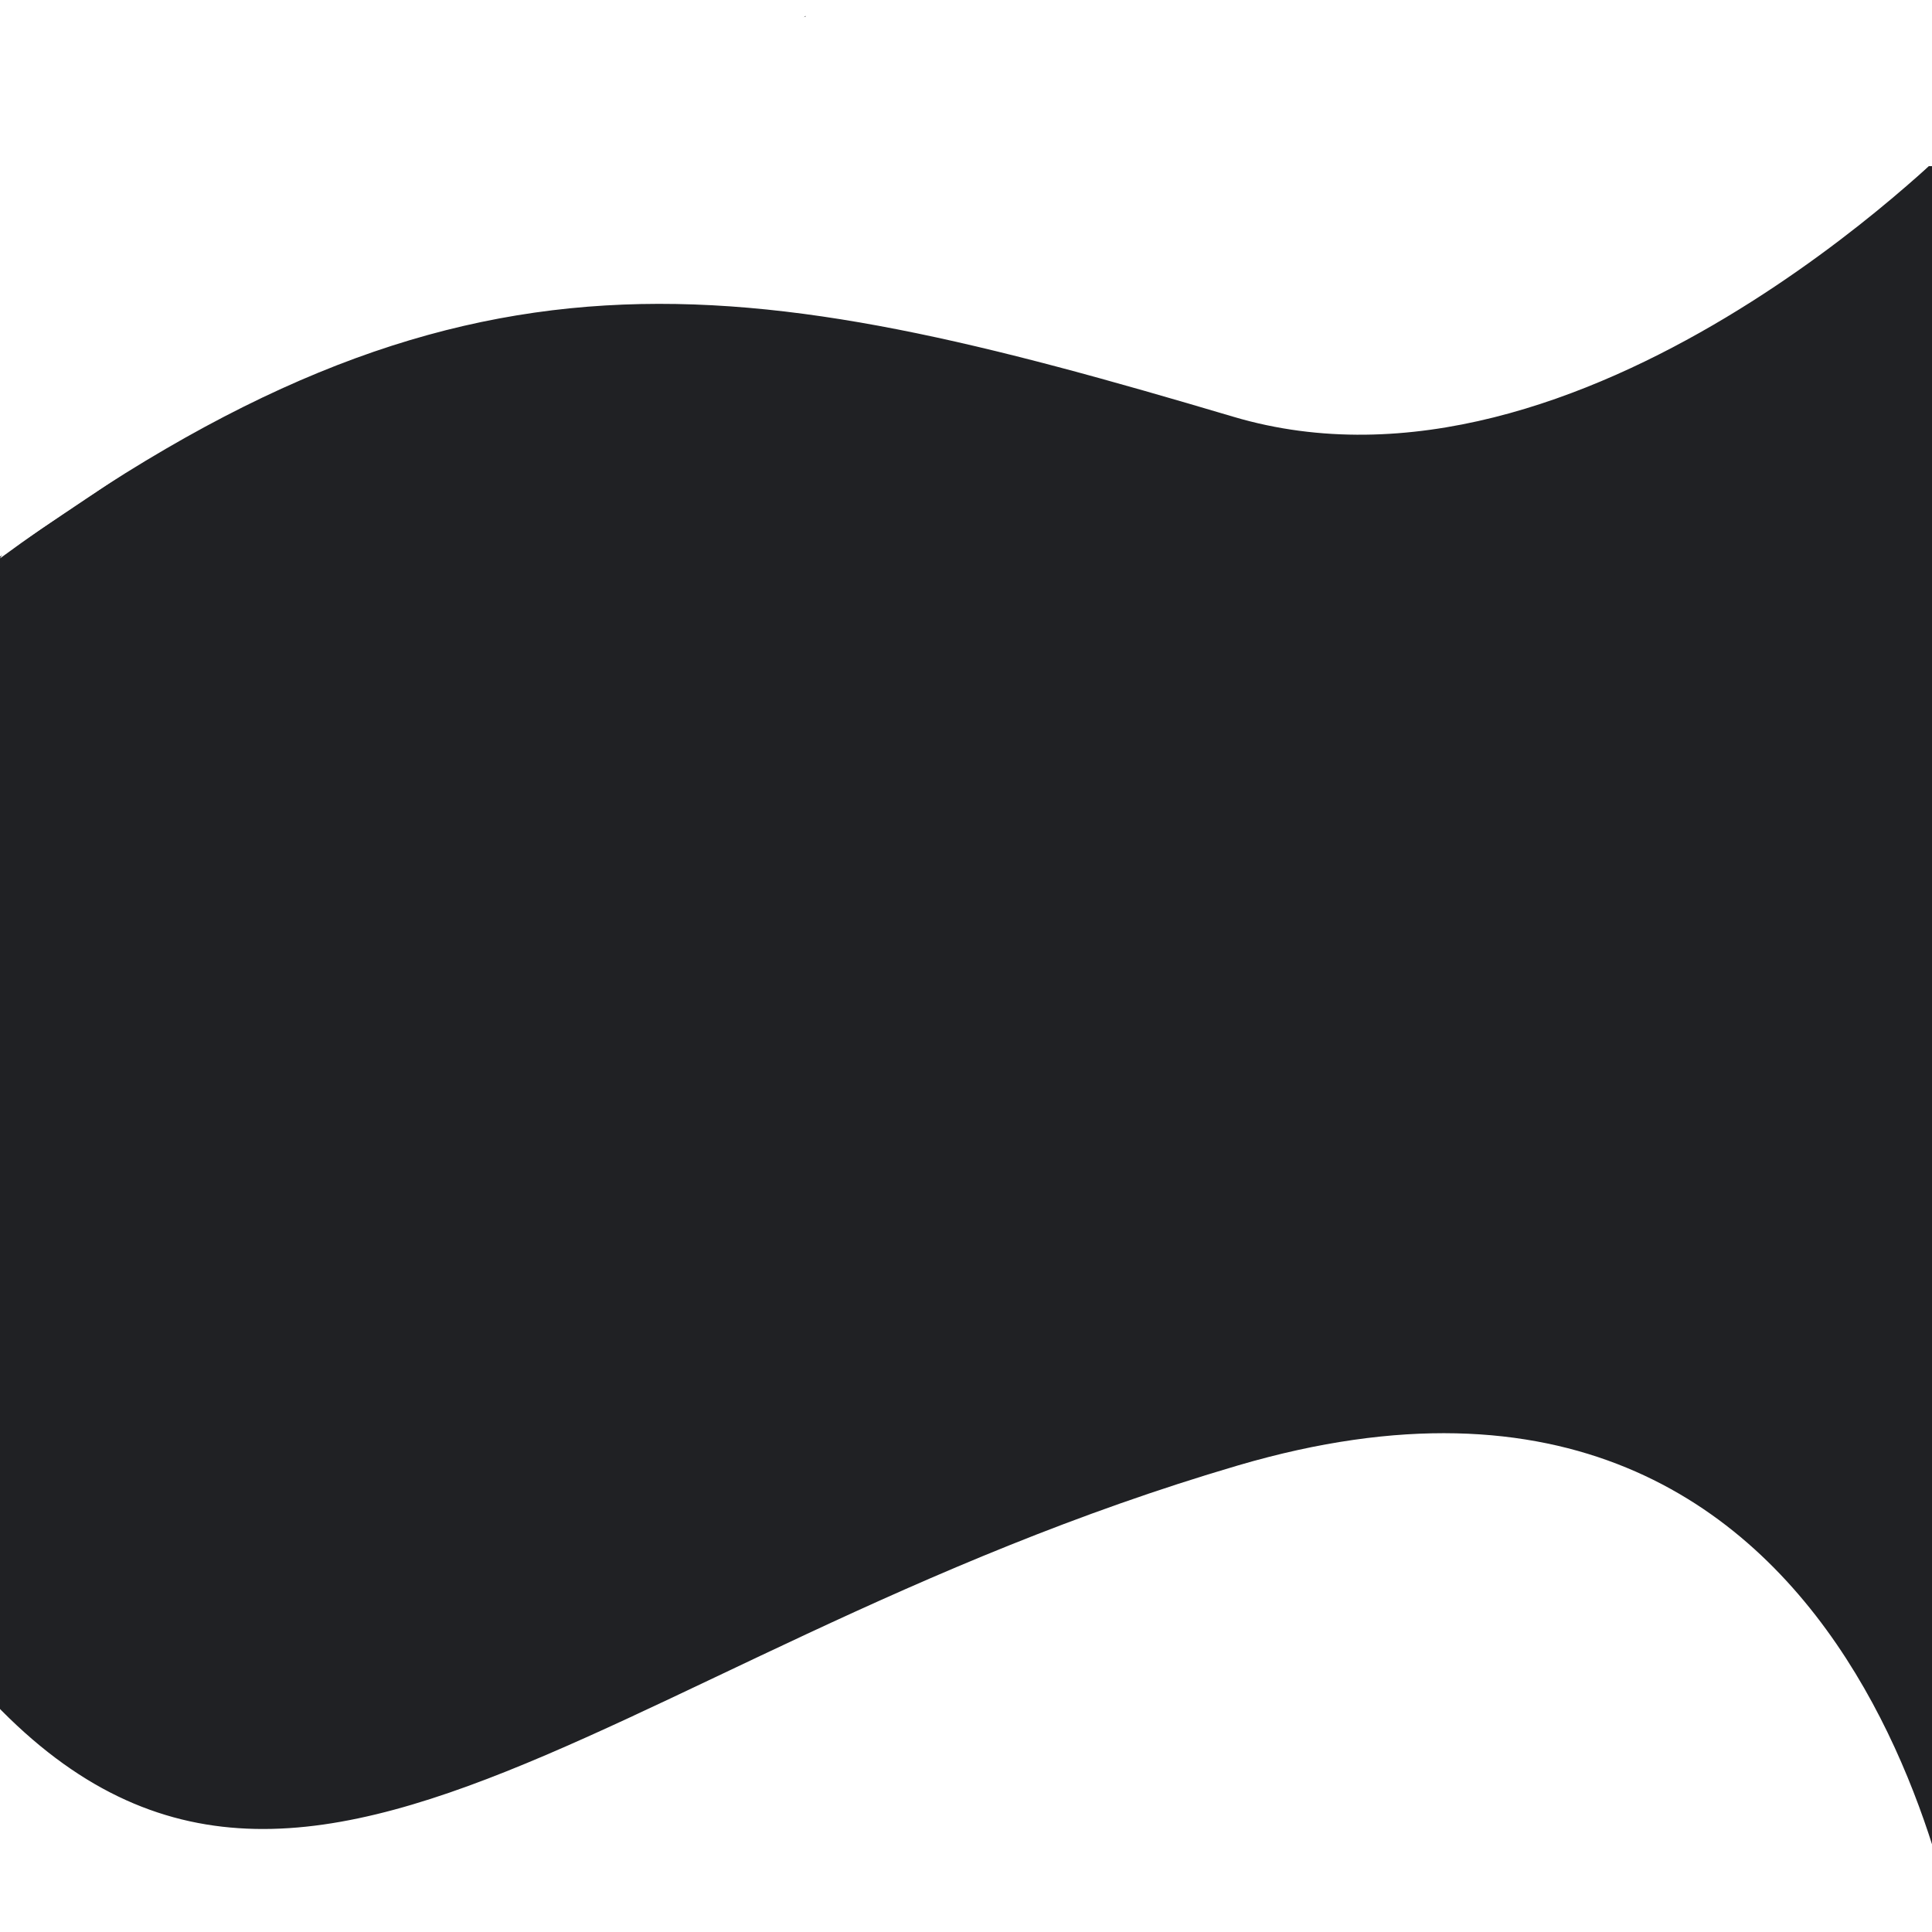
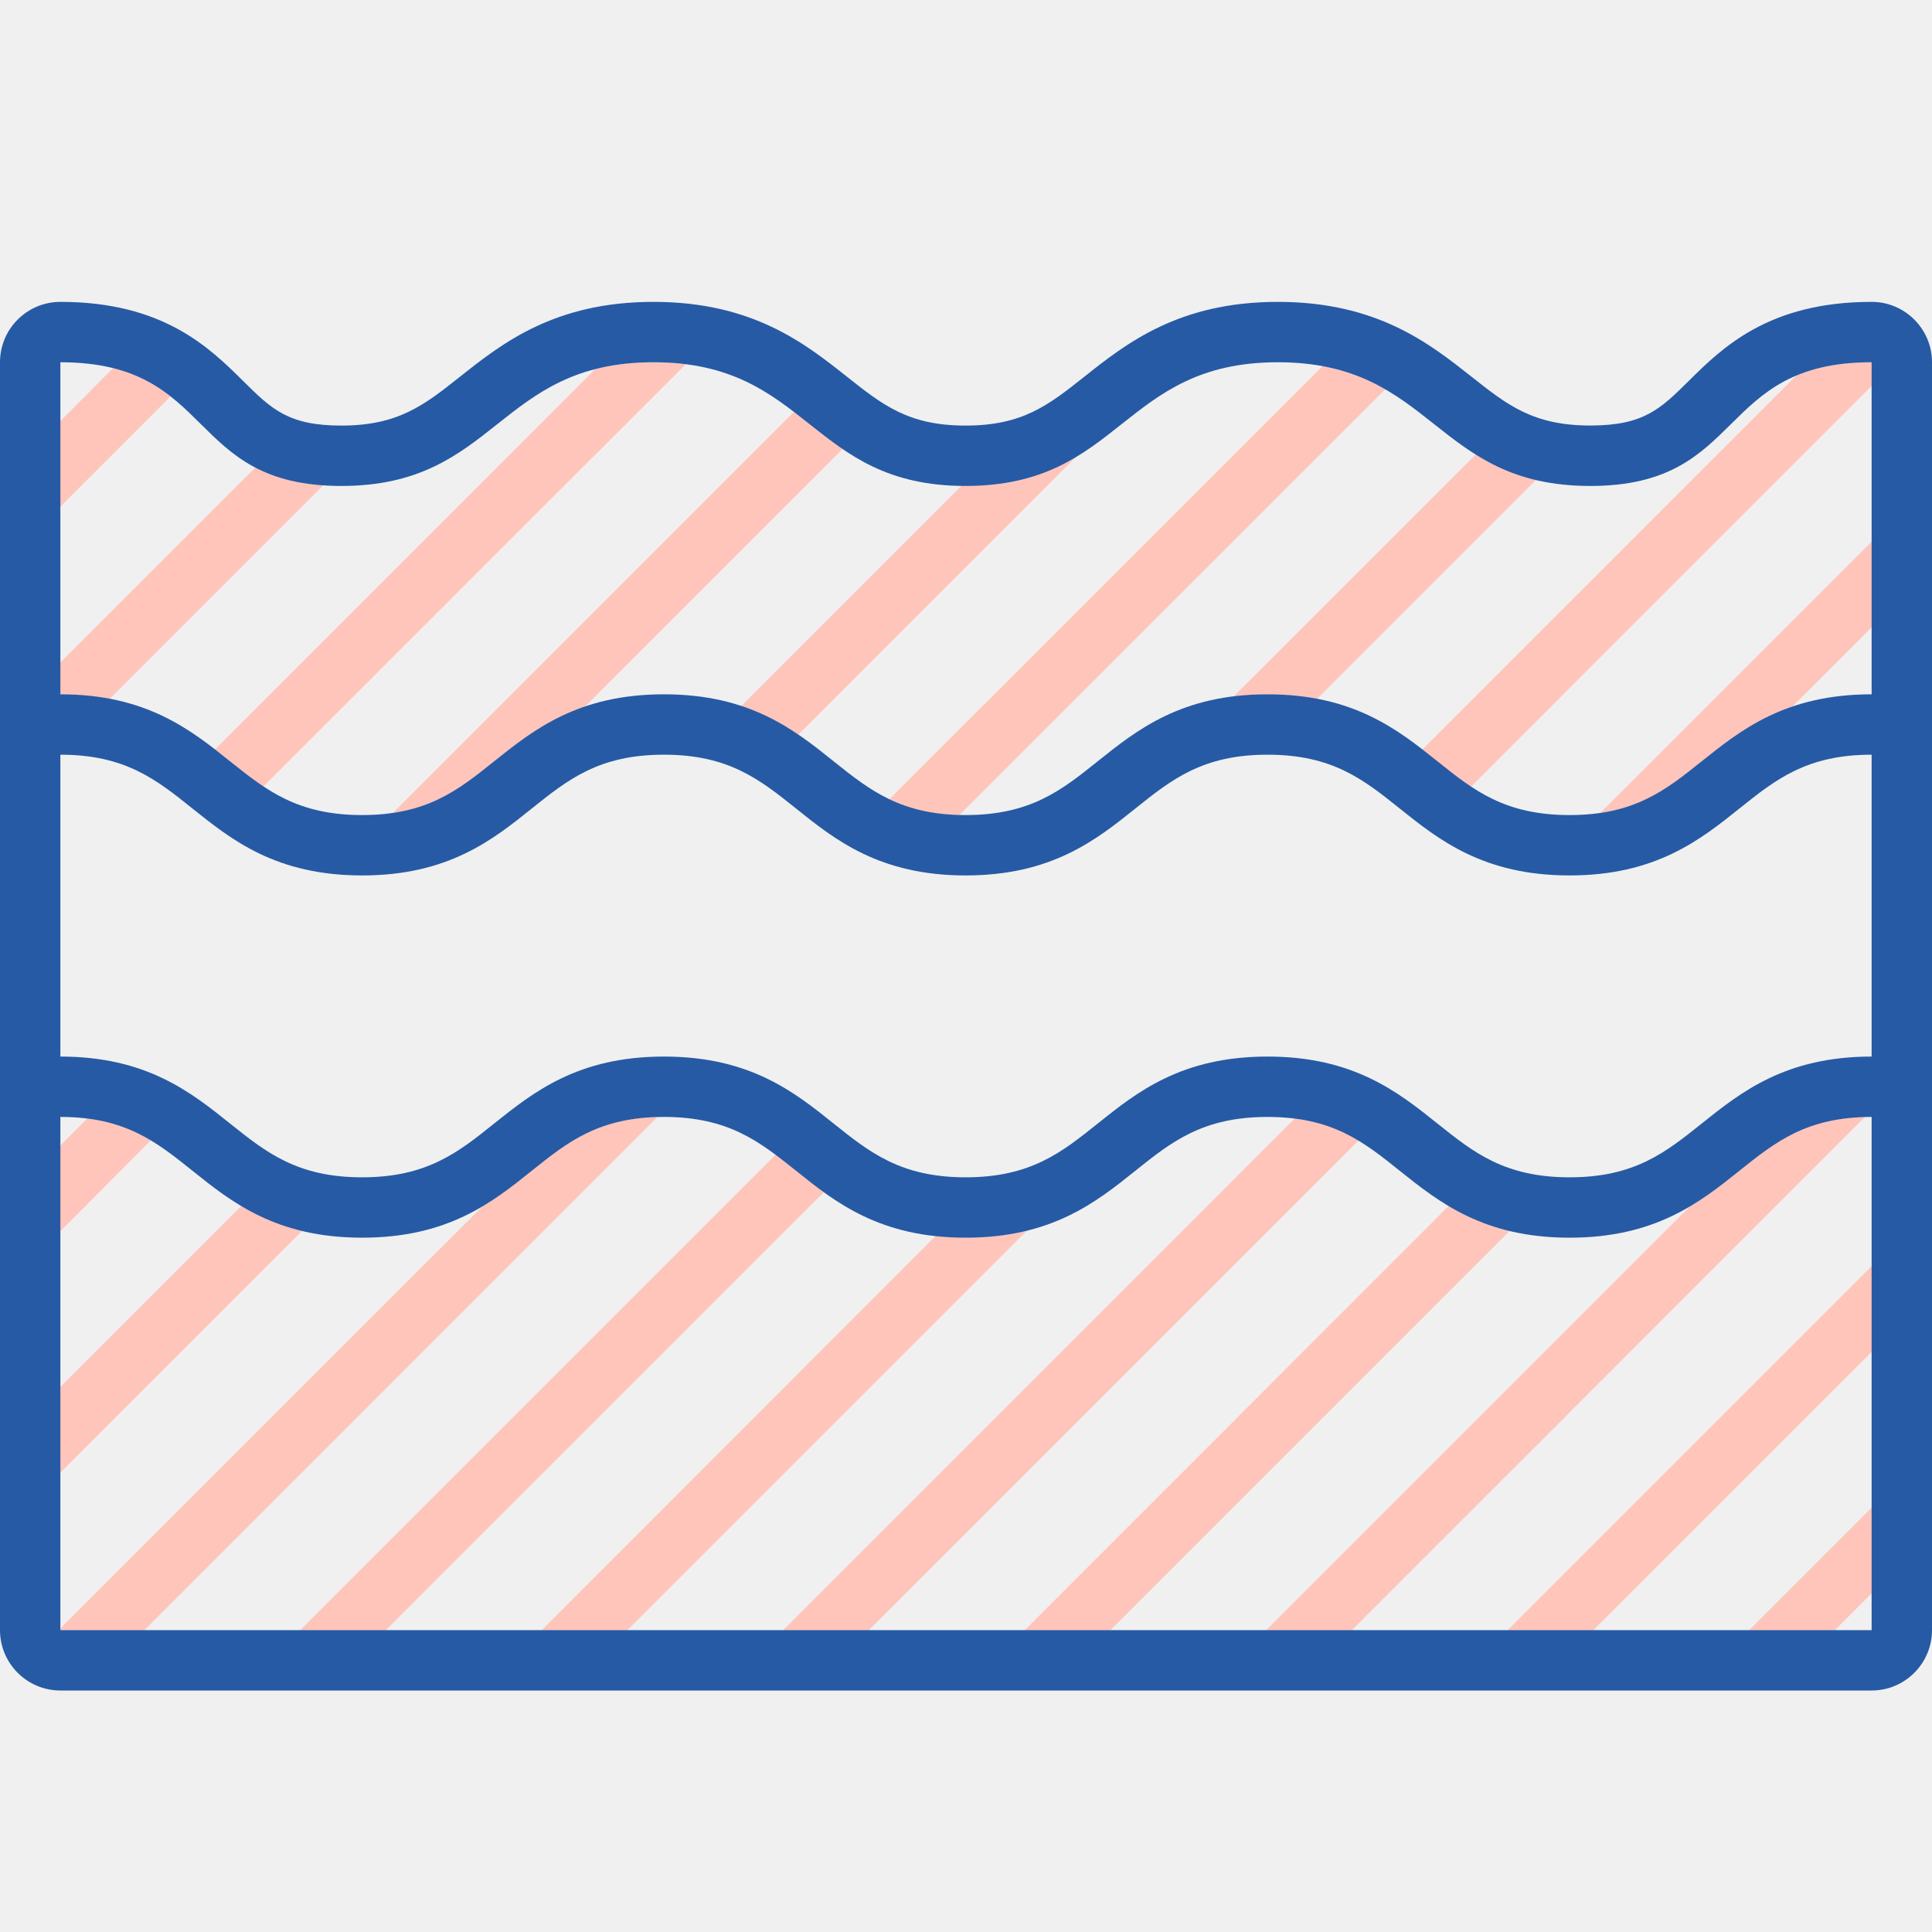
- <svg xmlns="http://www.w3.org/2000/svg" width="24" viewBox="0 0 375 375" height="24" version="1.0">
-   <defs>
-     <clipPath id="i">
-       <path d="m-65.996 16.832 170.144-114.16 62.68 93.422-170.14 114.16zm0 0" />
-     </clipPath>
-     <clipPath id="a">
-       <path d="M0 278h375v97H0zm0 0" />
-     </clipPath>
-     <clipPath id="c">
-       <path d="M644.113 447.121 429.336 745.328-63.621 390.29 151.156 92.082zm0 0" />
-     </clipPath>
-     <clipPath id="d">
-       <path d="M158 361h217v14H158zm0 0" />
-     </clipPath>
-     <clipPath id="e">
-       <path d="M-63.324 390.344 151.453 92.137l492.953 355.039L429.63 745.383zm0 0" />
-     </clipPath>
-     <clipPath id="f">
-       <path d="M644.113 447.121 429.336 745.328-63.621 390.29 151.156 92.082zm0 0" />
-     </clipPath>
-     <clipPath id="g">
-       <path d="M0 0h167v111H0zm0 0" />
-     </clipPath>
-     <clipPath id="h">
-       <path d="M-65.996 16.832 104.3-97.43l62.683 93.418L-3.313 110.254zm0 0" />
-     </clipPath>
-     <clipPath id="b">
-       <path d="M-63.324 390.344 151.453 92.137l492.953 355.039L429.63 745.383zm0 0" />
-     </clipPath>
-     <clipPath id="j">
-       <path d="M156.355 0H375v32.25H156.355zm0 0" />
-     </clipPath>
-     <clipPath id="k">
-       <path d="M278.785 0H375v48.164h-96.215zm0 0" />
-     </clipPath>
-     <clipPath id="l">
-       <path d="M335.035-64.336c-31.066 0-56.25 25.184-56.25 56.25s25.184 56.25 56.25 56.25c31.067 0 56.25-25.184 56.25-56.25s-25.183-56.25-56.25-56.25" />
-     </clipPath>
-     <clipPath id="m">
-       <path d="M118.898 337.5H375V375H118.898zm0 0" />
-     </clipPath>
-     <clipPath id="n">
-       <path d="M250.883 337.5c-72.89 0-131.985 25.184-131.985 56.25S177.992 450 250.883 450c72.894 0 131.988-25.184 131.988-56.25s-59.094-56.25-131.988-56.25" />
-     </clipPath>
-     <clipPath id="o">
-       <path d="M0 319h67v56H0zm0 0" />
-     </clipPath>
-     <clipPath id="p">
-       <path d="m-43.074 346.102 20.808-26.872 88.946 68.883-20.809 26.871zm0 0" />
-     </clipPath>
-     <clipPath id="q">
-       <path d="m-43.074 346.102 20.578-26.57 88.945 68.882-20.578 26.57zm0 0" />
-     </clipPath>
-   </defs>
-   <path fill="#fff" d="M-37.5-37.5h450v450h-450z" />
-   <path fill="#fff" d="M-37.5-37.5h450v450h-450z" />
-   <path fill="#202124" d="M-37.5-37.5h450v450h-450z" />
-   <path fill="#202124" d="M211.21 159.45c92.349 12.823 128.192-58.583 179.376-126.54 51.18-67.945 126.898-21.75 126.898-21.75-85.761-26.41-88.562 60.348-157.37 148.942-68.81 88.593-148.903-.653-148.903-.653" />
-   <path fill="#202124" d="M49.152 162.184S68.54 30.406 218.738 88.719c0 0 80.598 34.219 147.703-39.465 0 0-75.527 125.016-164.789 94.836-89.265-30.188-127.109-16.903-152.5 18.094" />
-   <path fill="#fff" d="M379.68 27.227s-72.38 73.816-140.274 53.668C143.66 52.48 89.867 42.535-.008 108.387c0 0 101.383-173.043 293.563-78.785 0 0 52.367 24.742 86.125-2.375" />
-   <g clip-path="url(#a)">
-     <g clip-path="url(#b)">
-       <g clip-path="url(#c)">
-         <path fill="#fff" d="M381.7 387.21c-79.18-75.55-162.247-32.222-257.555-2.698-95.301 29.52-135.782-66.371-135.782-66.371 63.602 83.96 125.703 3.355 251.946-33.707 126.234-37.063 141.39 102.777 141.39 102.777" />
+ <svg xmlns="http://www.w3.org/2000/svg" height="800px" width="800px" version="1.1" id="Uploaded to svgrepo.com" viewBox="0 0 32 32" xml:space="preserve">
+   <style type="text/css">
+ 	.hatch_een{fill:#265AA5;}
+ 	.hatch_twee{fill:#FFC5BB;}
+ </style>
+   <g>
+     <g>
+       <g>
+         <path class="hatch_twee" d="M20.992,11.5c0.304,0,0.571,0.031,0.818,0.078l3.629-3.629c-0.187-0.044-0.355-0.103-0.513-0.17     c-0.013-0.006-0.028-0.011-0.041-0.017c-0.157-0.069-0.303-0.148-0.44-0.233l0,0l-4.013,4.01     C20.605,11.518,20.795,11.5,20.992,11.5z" />
+         <path class="hatch_twee" d="M28.811,19.391c-0.247,0.198-0.507,0.405-0.813,0.586L20.975,27h1.414l8.497-8.498     C29.87,18.523,29.382,18.933,28.811,19.391z" />
+         <path class="hatch_twee" d="M24,19.973L16.975,27h1.414l6.613-6.613C24.61,20.293,24.286,20.143,24,19.973z" />
+         <path class="hatch_twee" d="M15.992,20.5c-0.174,0.003-0.335-0.015-0.489-0.031L8.975,27h1.414l6.619-6.619     C16.711,20.454,16.37,20.494,15.992,20.5z" />
+         <path class="hatch_twee" d="M21.445,18.528L12.975,27h1.414l8.108-8.106C22.184,18.692,21.872,18.583,21.445,18.528z" />
+         <path class="hatch_twee" d="M8.81,19.39c-0.247,0.197-0.506,0.404-0.81,0.586L1,26.975V27h1.389l8.495-8.497     C9.869,18.522,9.381,18.933,8.81,19.39z" />
+         <path class="hatch_twee" d="M13.182,19.39c-0.114-0.091-0.219-0.181-0.332-0.265L4.975,27h1.414l7.255-7.255     C13.481,19.628,13.328,19.508,13.182,19.39z" />
+         <path class="hatch_twee" d="M28.186,12.609c0.407-0.336,0.882-0.67,1.503-0.91L31,10.389V8.975l-4.491,4.489     C27.235,13.366,27.69,13.018,28.186,12.609z" />
+         <path class="hatch_twee" d="M30.346,6.052c-0.025,0.004-0.055,0.009-0.079,0.014c-0.193,0.039-0.356,0.081-0.509,0.146     l-0.01,0.015l-6.188,6.188c0.084,0.065,0.167,0.129,0.246,0.195c0.186,0.154,0.365,0.293,0.556,0.419L31,6.389V6     C30.752,6,30.541,6.018,30.346,6.052z" />
+         <polygon class="hatch_twee" points="30.389,27 31,26.389 31,24.975 28.975,27    " />
+         <polygon class="hatch_twee" points="26.389,27 31,22.389 31,20.975 24.975,27    " />
+         <path class="hatch_twee" d="M4.003,19.972L1,22.975v1.414l4.002-4.002C4.61,20.292,4.288,20.142,4.003,19.972z" />
+         <path class="hatch_twee" d="M1.447,18.529L1,18.975v1.414l1.494-1.499C2.181,18.689,1.874,18.583,1.447,18.529z" />
+         <path class="hatch_twee" d="M15.889,13.498l7.052-7.05c-0.292-0.168-0.578-0.31-1.032-0.384l-7.178,7.176     C15.038,13.395,15.411,13.486,15.889,13.498z" />
+         <path class="hatch_twee" d="M13.22,12.169l4.604-4.606c-0.104,0.062-0.226,0.131-0.342,0.184c-0.035,0.016-0.073,0.03-0.11,0.045     c-0.086,0.036-0.172,0.072-0.266,0.101c-0.046,0.014-0.101,0.029-0.15,0.041C16.86,7.96,16.76,7.975,16.652,7.993     c-0.048,0.008-0.095,0.017-0.145,0.023c-0.161,0.02-0.33,0.033-0.516,0.033h0c-0.004,0-0.062-0.003-0.062-0.003l-3.651,3.651     C12.645,11.818,12.95,11.985,13.22,12.169z" />
+         <path class="hatch_twee" d="M5.356,8.034c-0.235-0.016-0.444-0.05-0.628-0.1c-0.001,0-0.003-0.001-0.004-0.001     C4.54,7.882,4.377,7.819,4.232,7.744c0,0,0,0-0.001,0L1,10.975V11.5c0.296,0.004,0.566,0.031,0.812,0.078L5.356,8.034z" />
+         <path class="hatch_twee" d="M1.877,6.097L1,6.975v1.414l1.822-1.822C2.696,6.468,2.363,6.192,1.877,6.097z" />
+         <path class="hatch_twee" d="M3.812,12.61c0.182,0.157,0.361,0.29,0.55,0.415l6.992-6.99h0C11.189,6.014,11.015,6,10.824,6     c0,0,0,0,0,0c-0.183,0-0.351,0.012-0.508,0.031c-0.014,0.002-0.027,0.005-0.041,0.007c-0.148,0.02-0.278,0.037-0.409,0.071     l-6.303,6.304C3.648,12.479,3.733,12.542,3.812,12.61z" />
+         <path class="hatch_twee" d="M8.185,12.609c0.413-0.33,0.863-0.687,1.5-0.905l4.27-4.27c0,0,0,0,0,0     c-0.273-0.186-0.791-0.608-0.799-0.615l-6.643,6.644C7.264,13.357,7.699,12.998,8.185,12.609z" />
+       </g>
+       <g>
+         <path class="hatch_twee" d="M20.992,11.5c0.304,0,0.571,0.031,0.818,0.078l3.629-3.629c-0.187-0.044-0.355-0.103-0.513-0.17     c-0.013-0.006-0.028-0.011-0.041-0.017c-0.157-0.069-0.303-0.148-0.44-0.233l0,0l-4.013,4.01     C20.605,11.518,20.795,11.5,20.992,11.5z" />
+         <path class="hatch_twee" d="M28.811,19.391c-0.247,0.198-0.507,0.405-0.813,0.586L20.975,27h1.414l8.497-8.498     C29.87,18.523,29.382,18.933,28.811,19.391z" />
+         <path class="hatch_twee" d="M24,19.973L16.975,27h1.414l6.613-6.613C24.61,20.293,24.286,20.143,24,19.973z" />
+         <path class="hatch_twee" d="M15.992,20.5c-0.174,0.003-0.335-0.015-0.489-0.031L8.975,27h1.414l6.619-6.619     C16.711,20.454,16.37,20.494,15.992,20.5z" />
+         <path class="hatch_twee" d="M21.445,18.528L12.975,27h1.414l8.108-8.106C22.184,18.692,21.872,18.583,21.445,18.528z" />
+         <path class="hatch_twee" d="M8.81,19.39c-0.247,0.197-0.506,0.404-0.81,0.586L1,26.975V27h1.389l8.495-8.497     C9.869,18.522,9.381,18.933,8.81,19.39z" />
+         <path class="hatch_twee" d="M13.182,19.39c-0.114-0.091-0.219-0.181-0.332-0.265L4.975,27h1.414l7.255-7.255     C13.481,19.628,13.328,19.508,13.182,19.39z" />
+         <path class="hatch_twee" d="M28.186,12.609c0.407-0.336,0.882-0.67,1.503-0.91L31,10.389V8.975l-4.491,4.489     C27.235,13.366,27.69,13.018,28.186,12.609z" />
+         <path class="hatch_twee" d="M30.346,6.052c-0.025,0.004-0.055,0.009-0.079,0.014c-0.193,0.039-0.356,0.081-0.509,0.146     l-0.01,0.015l-6.188,6.188c0.084,0.065,0.167,0.129,0.246,0.195c0.186,0.154,0.365,0.293,0.556,0.419L31,6.389V6     C30.752,6,30.541,6.018,30.346,6.052z" />
+         <polygon class="hatch_twee" points="30.389,27 31,26.389 31,24.975 28.975,27    " />
+         <polygon class="hatch_twee" points="26.389,27 31,22.389 31,20.975 24.975,27    " />
+         <path class="hatch_twee" d="M4.003,19.972L1,22.975v1.414l4.002-4.002C4.61,20.292,4.288,20.142,4.003,19.972z" />
+         <path class="hatch_twee" d="M1.447,18.529L1,18.975v1.414l1.494-1.499C2.181,18.689,1.874,18.583,1.447,18.529z" />
+         <path class="hatch_twee" d="M15.889,13.498l7.052-7.05c-0.292-0.168-0.578-0.31-1.032-0.384l-7.178,7.176     C15.038,13.395,15.411,13.486,15.889,13.498z" />
+         <path class="hatch_twee" d="M13.22,12.169l4.604-4.606c-0.104,0.062-0.226,0.131-0.342,0.184c-0.035,0.016-0.073,0.03-0.11,0.045     c-0.086,0.036-0.172,0.072-0.266,0.101c-0.046,0.014-0.101,0.029-0.15,0.041C16.86,7.96,16.76,7.975,16.652,7.993     c-0.048,0.008-0.095,0.017-0.145,0.023c-0.161,0.02-0.33,0.033-0.516,0.033h0c-0.004,0-0.062-0.003-0.062-0.003l-3.651,3.651     C12.645,11.818,12.95,11.985,13.22,12.169z" />
+         <path class="hatch_twee" d="M5.356,8.034c-0.235-0.016-0.444-0.05-0.628-0.1c-0.001,0-0.003-0.001-0.004-0.001     C4.54,7.882,4.377,7.819,4.232,7.744c0,0,0,0-0.001,0L1,10.975V11.5c0.296,0.004,0.566,0.031,0.812,0.078L5.356,8.034z" />
+         <path class="hatch_twee" d="M1.877,6.097L1,6.975v1.414l1.822-1.822C2.696,6.468,2.363,6.192,1.877,6.097z" />
+         <path class="hatch_twee" d="M3.812,12.61c0.182,0.157,0.361,0.29,0.55,0.415l6.992-6.99h0C11.189,6.014,11.015,6,10.824,6     c0,0,0,0,0,0c-0.183,0-0.351,0.012-0.508,0.031c-0.014,0.002-0.027,0.005-0.041,0.007c-0.148,0.02-0.278,0.037-0.409,0.071     l-6.303,6.304C3.648,12.479,3.733,12.542,3.812,12.61z" />
+         <path class="hatch_twee" d="M8.185,12.609c0.413-0.33,0.863-0.687,1.5-0.905l4.27-4.27c0,0,0,0,0,0     c-0.273-0.186-0.791-0.608-0.799-0.615l-6.643,6.644C7.264,13.357,7.699,12.998,8.185,12.609z" />
      </g>
    </g>
-   </g>
-   <g clip-path="url(#d)">
-     <g clip-path="url(#e)">
-       <g clip-path="url(#f)">
-         <path fill="#202124" d="M537.941 495.797S429.2 607.84 326.074 449.328c0 0-53.336-87.844-167.734-63.797 0 0 157.59-67.097 221.941 22.852 64.352 89.953 109.504 103.281 157.66 87.414" />
-       </g>
-     </g>
-   </g>
-   <g clip-path="url(#g)">
-     <g clip-path="url(#h)">
-       <g clip-path="url(#i)">
-         <path fill="#fff" d="M-65.996 16.832 104.3-97.43l62.683 93.418L-3.313 110.254zm0 0" />
-       </g>
-     </g>
-   </g>
-   <g clip-path="url(#j)">
-     <path fill="#fff" d="M156.355-80.25h244.922v112.5H156.355zm0 0" />
-   </g>
-   <g clip-path="url(#k)">
-     <g clip-path="url(#l)">
-       <path fill="#fff" d="M278.785-64.336h112.5v112.5h-112.5zm0 0" />
-     </g>
-   </g>
-   <g clip-path="url(#m)">
-     <g clip-path="url(#n)">
-       <path fill="#fff" d="M118.898 337.5h264.258V450H118.898zm0 0" />
-     </g>
-   </g>
-   <g clip-path="url(#o)">
-     <g clip-path="url(#p)">
-       <g clip-path="url(#q)">
-         <path fill="#fff" d="m-43.074 346.102 20.449-26.407 88.95 68.883-20.454 26.406zm0 0" />
-       </g>
-     </g>
+     <path class="hatch_een" d="M31,5c-1.705,0-2.473,0.759-3.033,1.313c-0.463,0.459-0.743,0.735-1.626,0.735   c-0.946,0-1.375-0.339-1.967-0.808C23.675,5.688,22.807,5,21.165,5c-1.641,0-2.51,0.688-3.207,1.241   c-0.592,0.469-1.02,0.808-1.965,0.808c-0.944,0-1.371-0.339-1.963-0.808C13.332,5.688,12.464,5,10.824,5   C9.183,5,8.315,5.688,7.617,6.241C7.025,6.71,6.597,7.049,5.653,7.049c-0.881,0-1.16-0.277-1.622-0.735C3.47,5.759,2.704,5,1,5   C0.448,5,0,5.448,0,6v21c0,0.552,0.448,1,1,1h30c0.552,0,1-0.448,1-1V6C32,5.448,31.552,5,31,5z M31,27H1v-8.5   c1.074,0,1.59,0.413,2.187,0.891c0.649,0.52,1.386,1.109,2.811,1.109c1.426,0,2.162-0.589,2.812-1.11   c0.597-0.478,1.112-0.89,2.187-0.89c1.073,0,1.589,0.413,2.186,0.89c0.649,0.521,1.386,1.11,2.811,1.11   c1.426,0,2.162-0.589,2.812-1.109c0.597-0.478,1.113-0.891,2.188-0.891c1.076,0,1.592,0.413,2.189,0.891   c0.65,0.52,1.389,1.109,2.814,1.109s2.164-0.589,2.814-1.109C29.408,18.913,29.924,18.5,31,18.5V27z M31,17.5   c-1.426,0-2.164,0.589-2.814,1.109c-0.598,0.478-1.113,0.891-2.189,0.891s-1.592-0.413-2.189-0.891   c-0.65-0.52-1.389-1.109-2.814-1.109s-2.162,0.589-2.812,1.109c-0.597,0.478-1.113,0.891-2.188,0.891   c-1.073,0-1.589-0.413-2.186-0.89c-0.649-0.521-1.386-1.11-2.811-1.11s-2.161,0.589-2.812,1.109   C7.588,19.087,7.072,19.5,5.997,19.5c-1.073,0-1.589-0.413-2.186-0.89C3.162,18.09,2.425,17.5,1,17.5v-5   c1.074,0,1.59,0.413,2.187,0.891c0.649,0.52,1.386,1.109,2.811,1.109c1.426,0,2.162-0.589,2.812-1.11   c0.597-0.478,1.112-0.89,2.187-0.89c1.073,0,1.589,0.413,2.186,0.89c0.649,0.521,1.386,1.11,2.811,1.11   c1.426,0,2.162-0.589,2.812-1.109c0.597-0.478,1.113-0.891,2.188-0.891c1.076,0,1.592,0.413,2.189,0.891   c0.65,0.52,1.389,1.109,2.814,1.109s2.164-0.589,2.814-1.109C29.408,12.913,29.924,12.5,31,12.5V17.5z M31,11.5   c-1.426,0-2.164,0.589-2.814,1.109c-0.598,0.478-1.113,0.891-2.189,0.891s-1.592-0.413-2.189-0.891   c-0.65-0.52-1.389-1.109-2.814-1.109s-2.162,0.589-2.812,1.109c-0.597,0.478-1.113,0.891-2.188,0.891   c-1.073,0-1.589-0.413-2.186-0.89c-0.649-0.521-1.386-1.11-2.811-1.11s-2.161,0.589-2.812,1.109   C7.588,13.087,7.072,13.5,5.997,13.5c-1.073,0-1.589-0.413-2.186-0.89C3.162,12.09,2.425,11.5,1,11.5V6   c2.585,0,2.068,2.049,4.653,2.049C8.238,8.049,8.238,6,10.824,6c2.584,0,2.584,2.049,5.168,2.049C18.578,8.049,18.578,6,21.165,6   c2.588,0,2.588,2.049,5.176,2.049S28.412,6,31,6V11.5z" />
  </g>
</svg>
